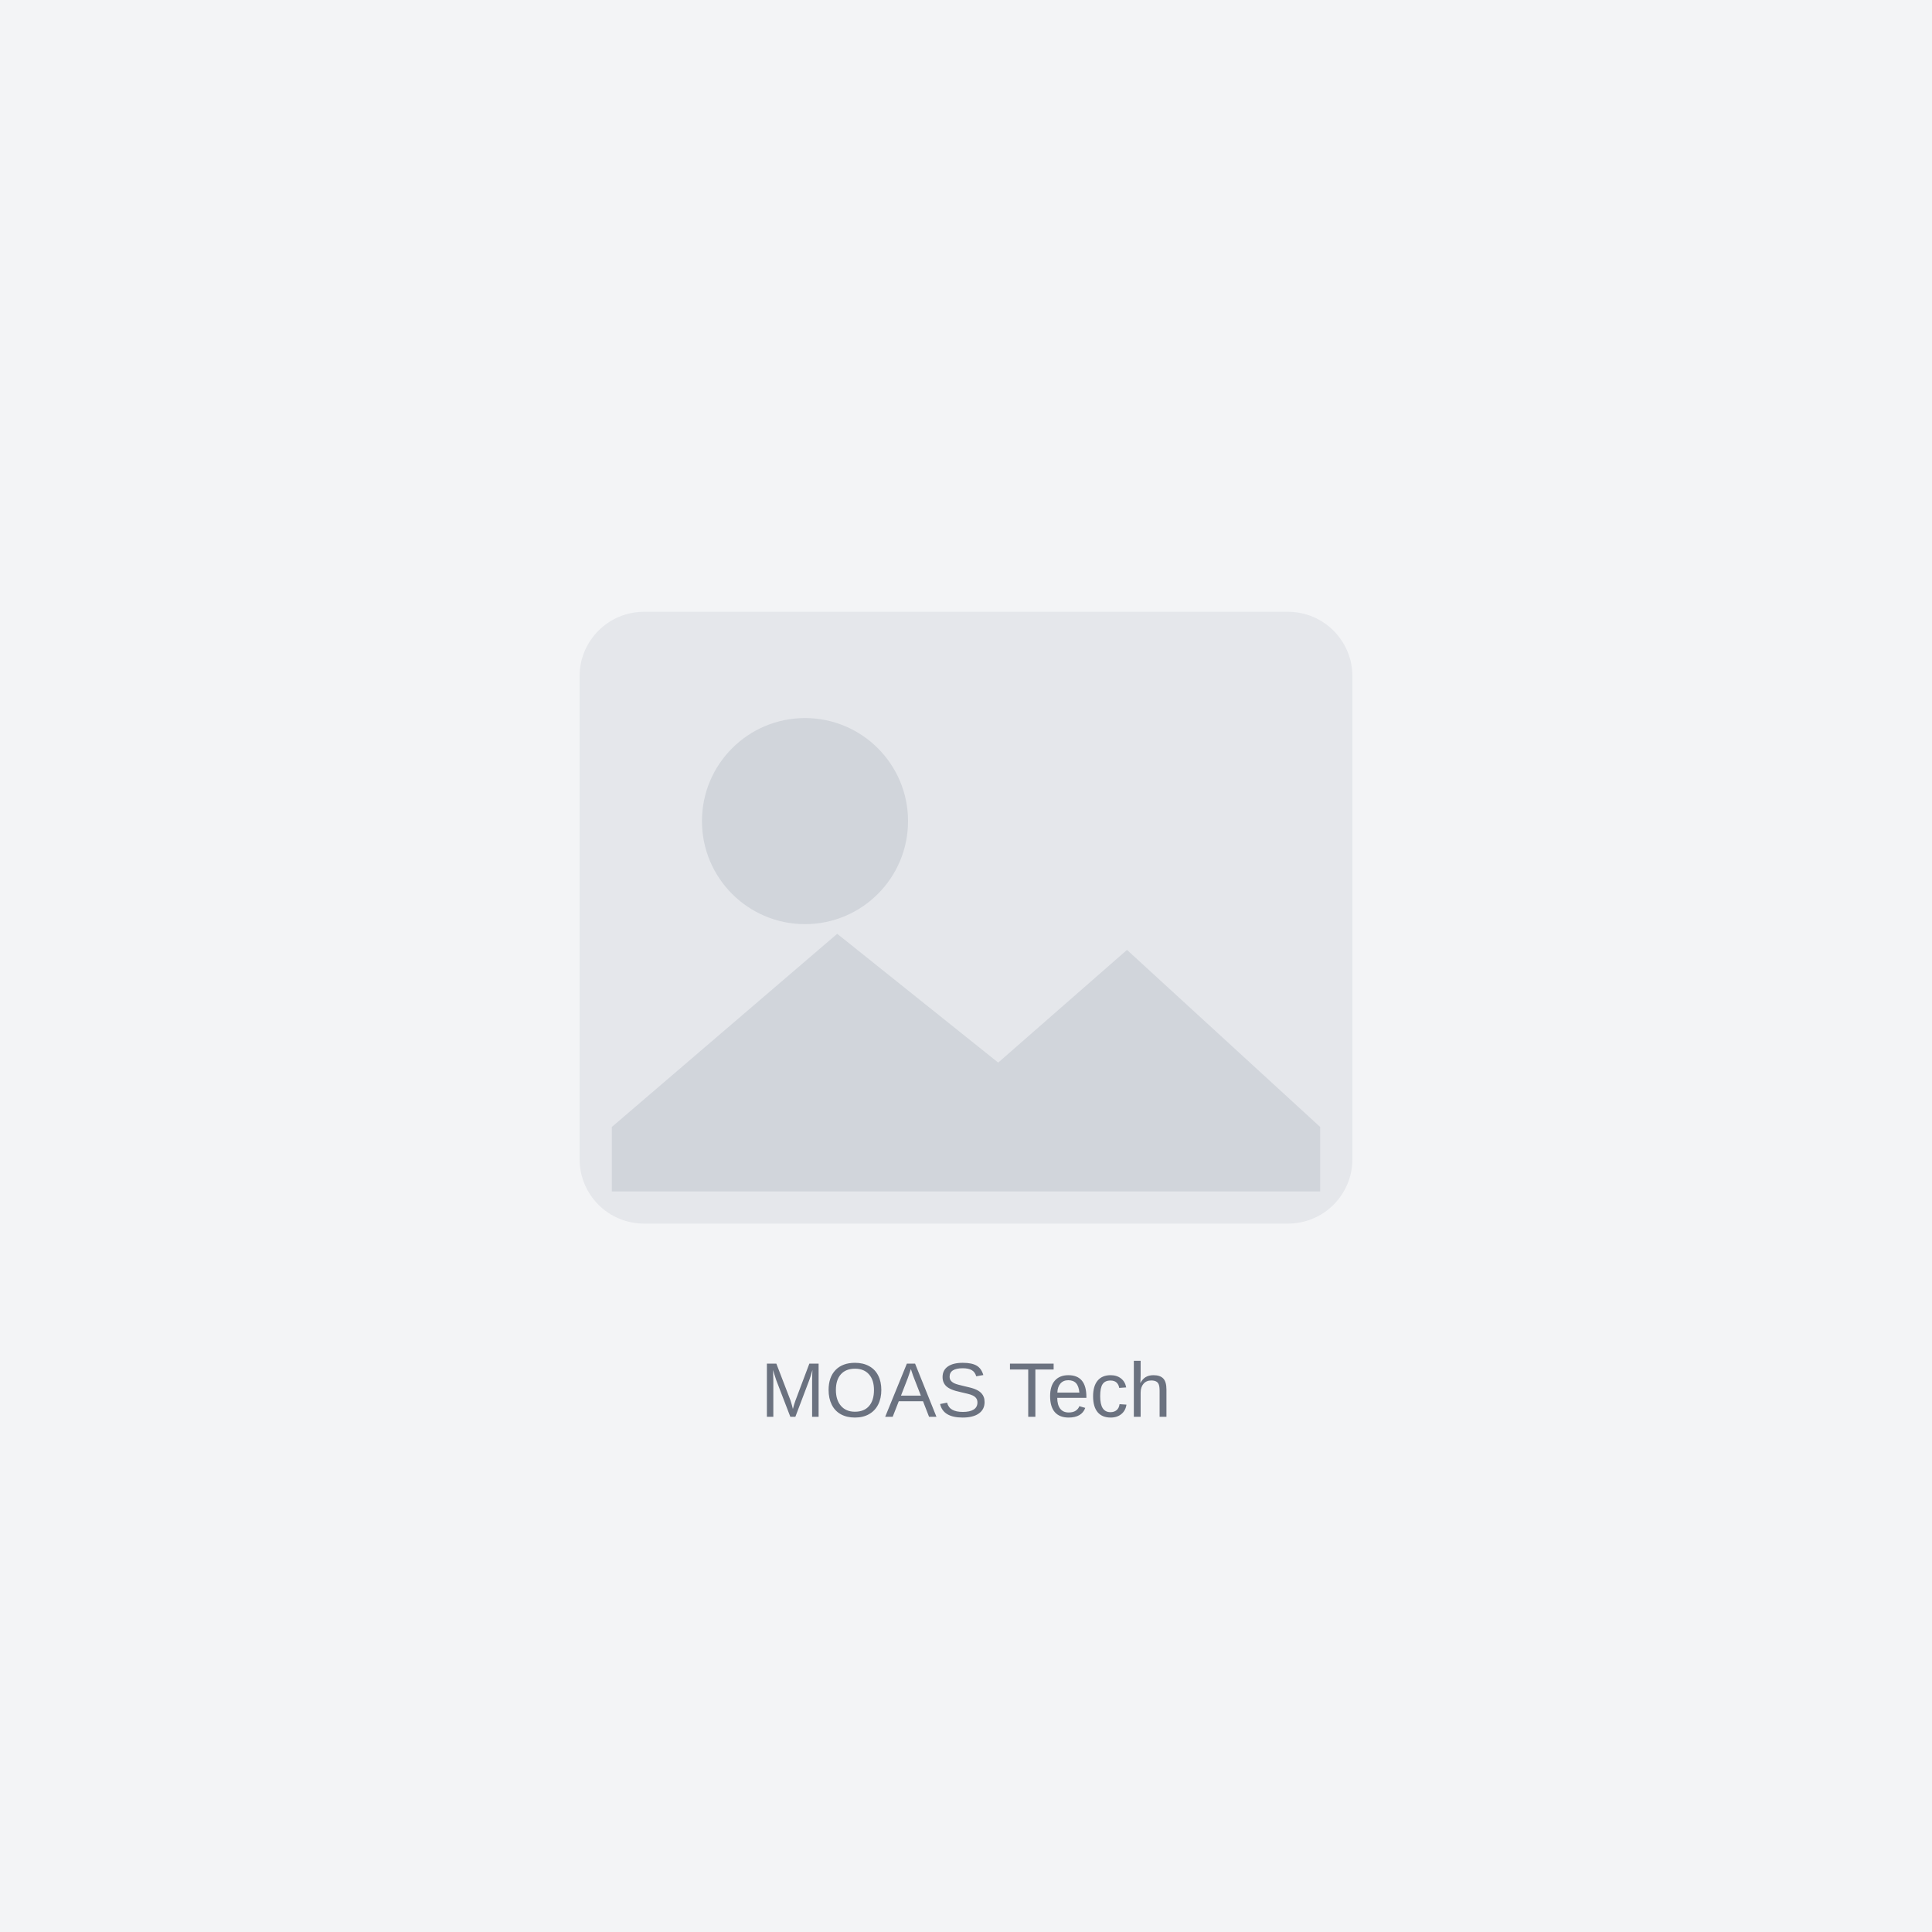
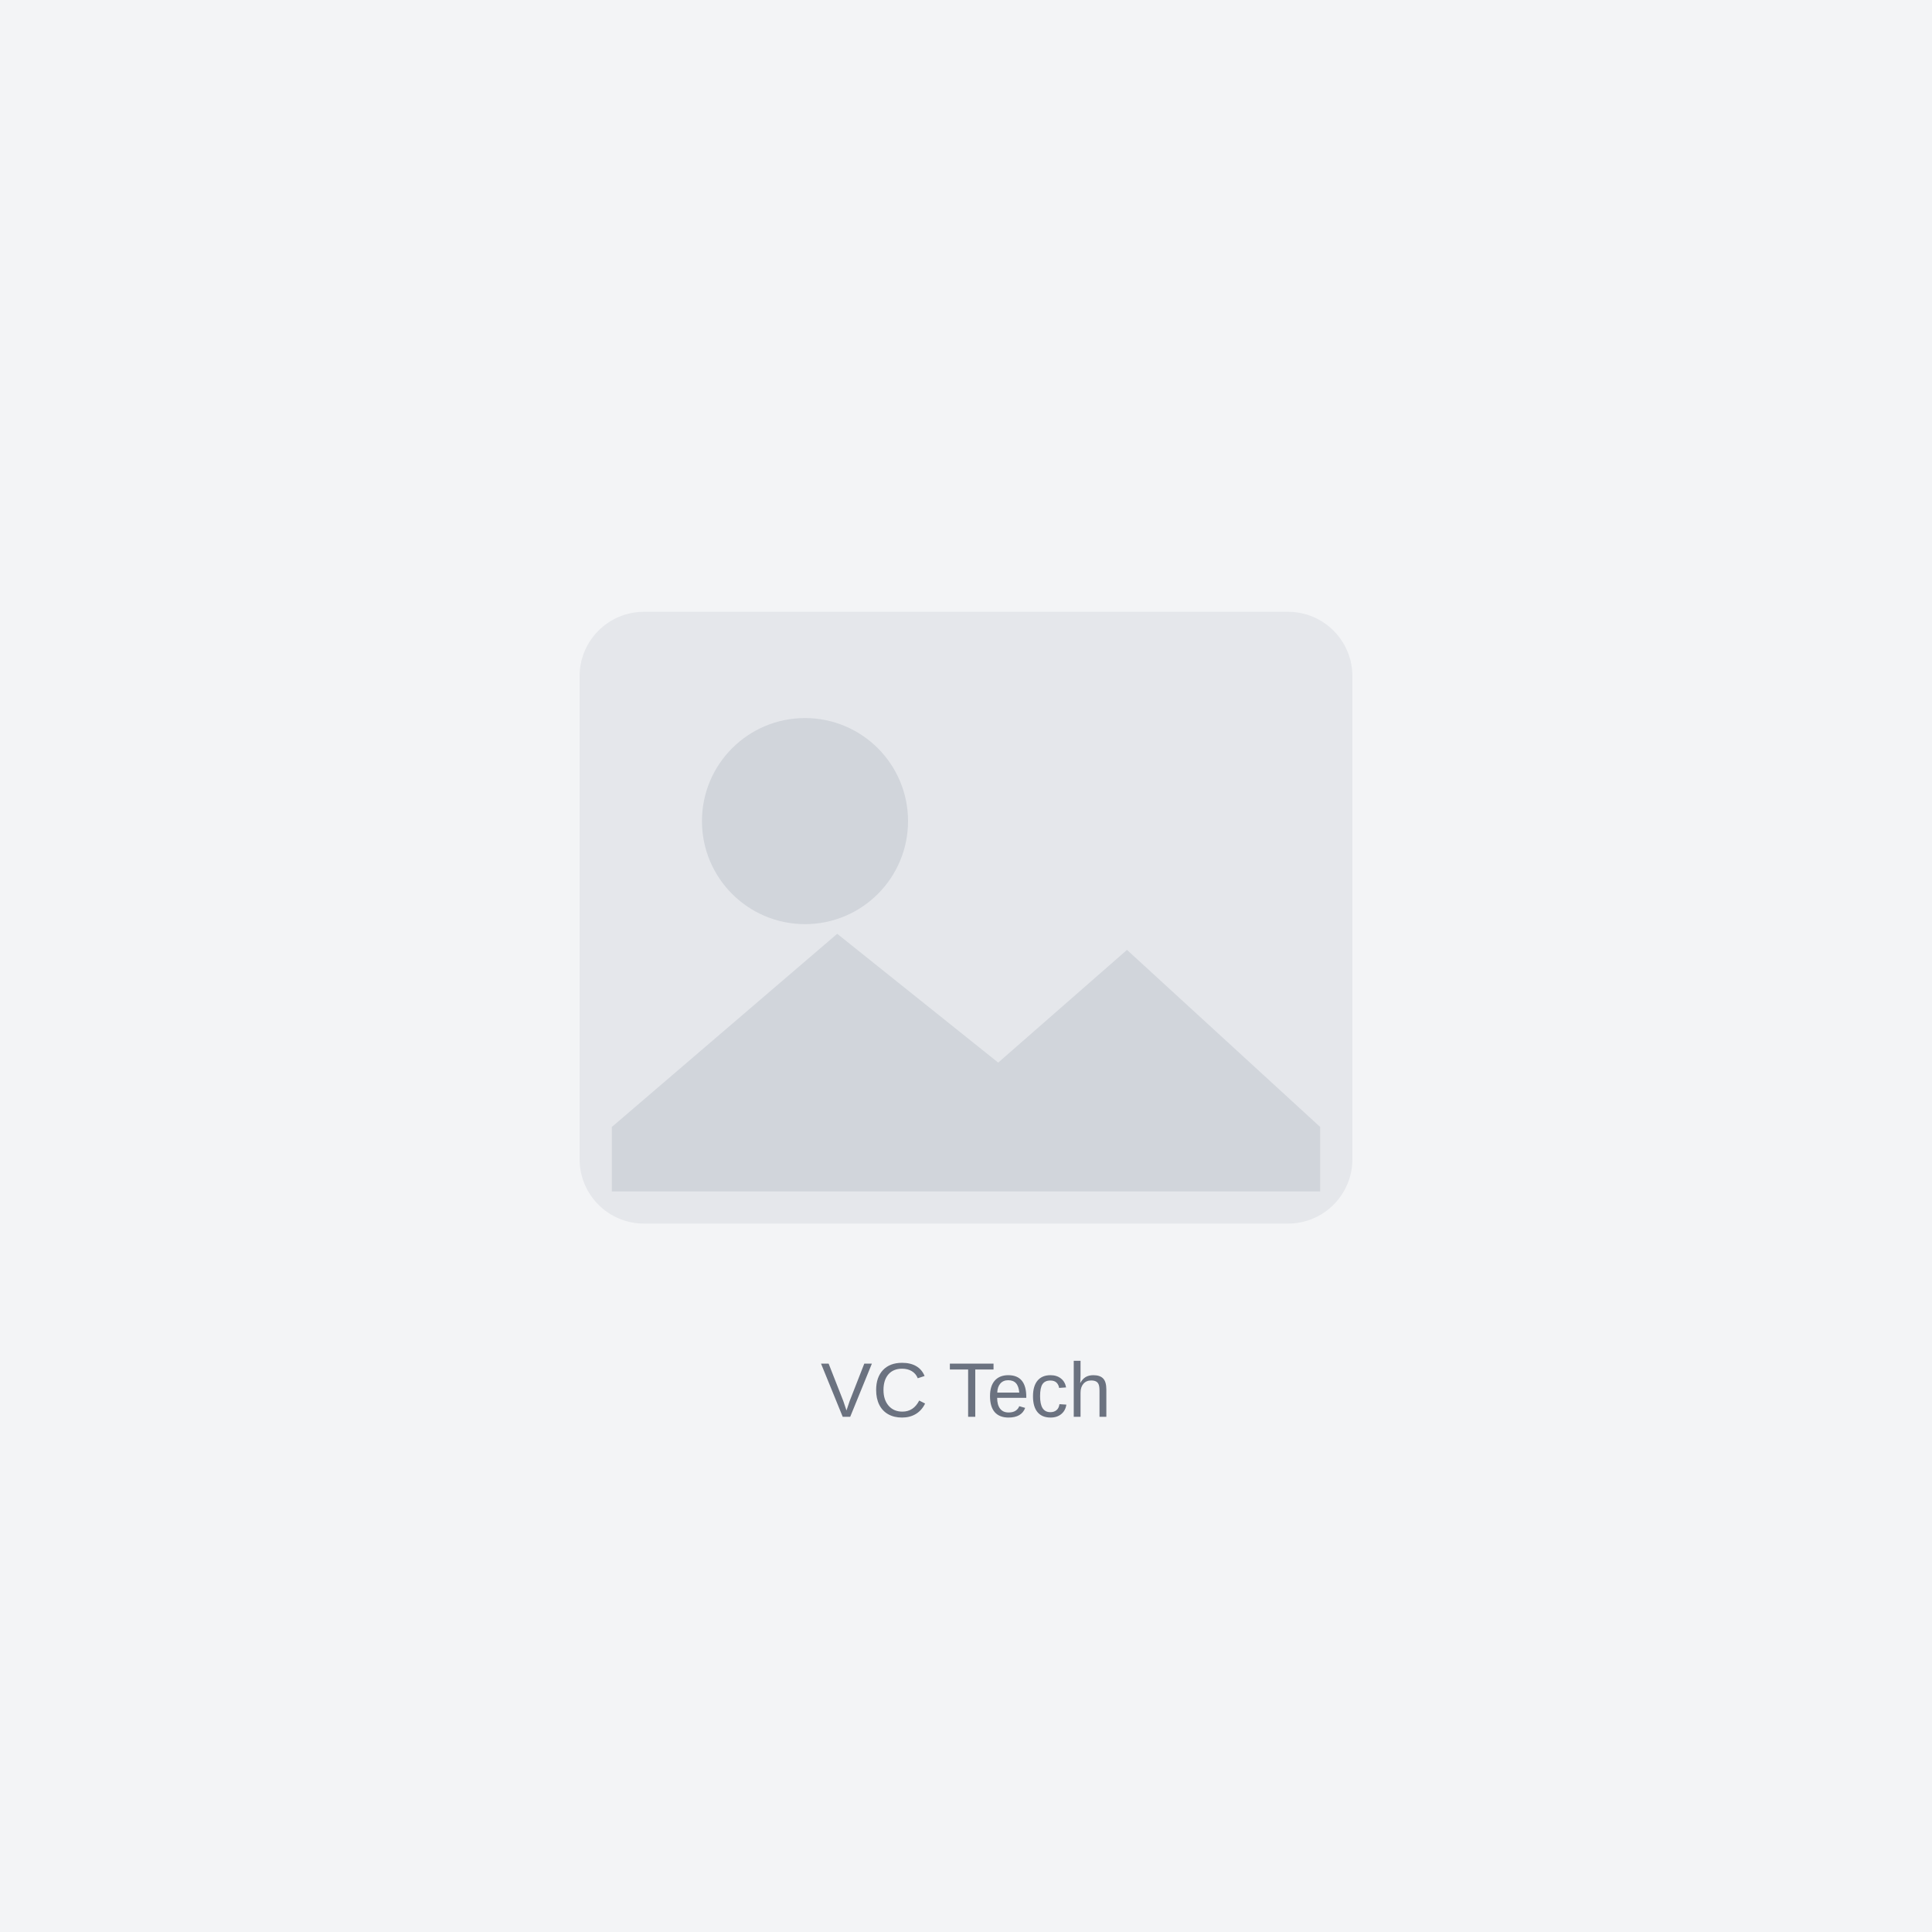
<svg xmlns="http://www.w3.org/2000/svg" width="600" height="600" viewBox="0 0 600 600" fill="none">
  <rect width="600" height="600" fill="#F3F4F6" />
  <rect x="180" y="190" width="240" height="190" rx="20" fill="#E5E7EB" />
  <circle cx="250" cy="255" r="32" fill="#D1D5DB" />
  <path d="M190 350L260 290L310 330L350 295L410 350V370H190V350Z" fill="#D1D5DB" />
  <text x="300" y="440" text-anchor="middle" fill="#6B7280" font-family="Arial" font-size="24">
-     MOAS Tech
+     VC Tech
  </text>
</svg>
